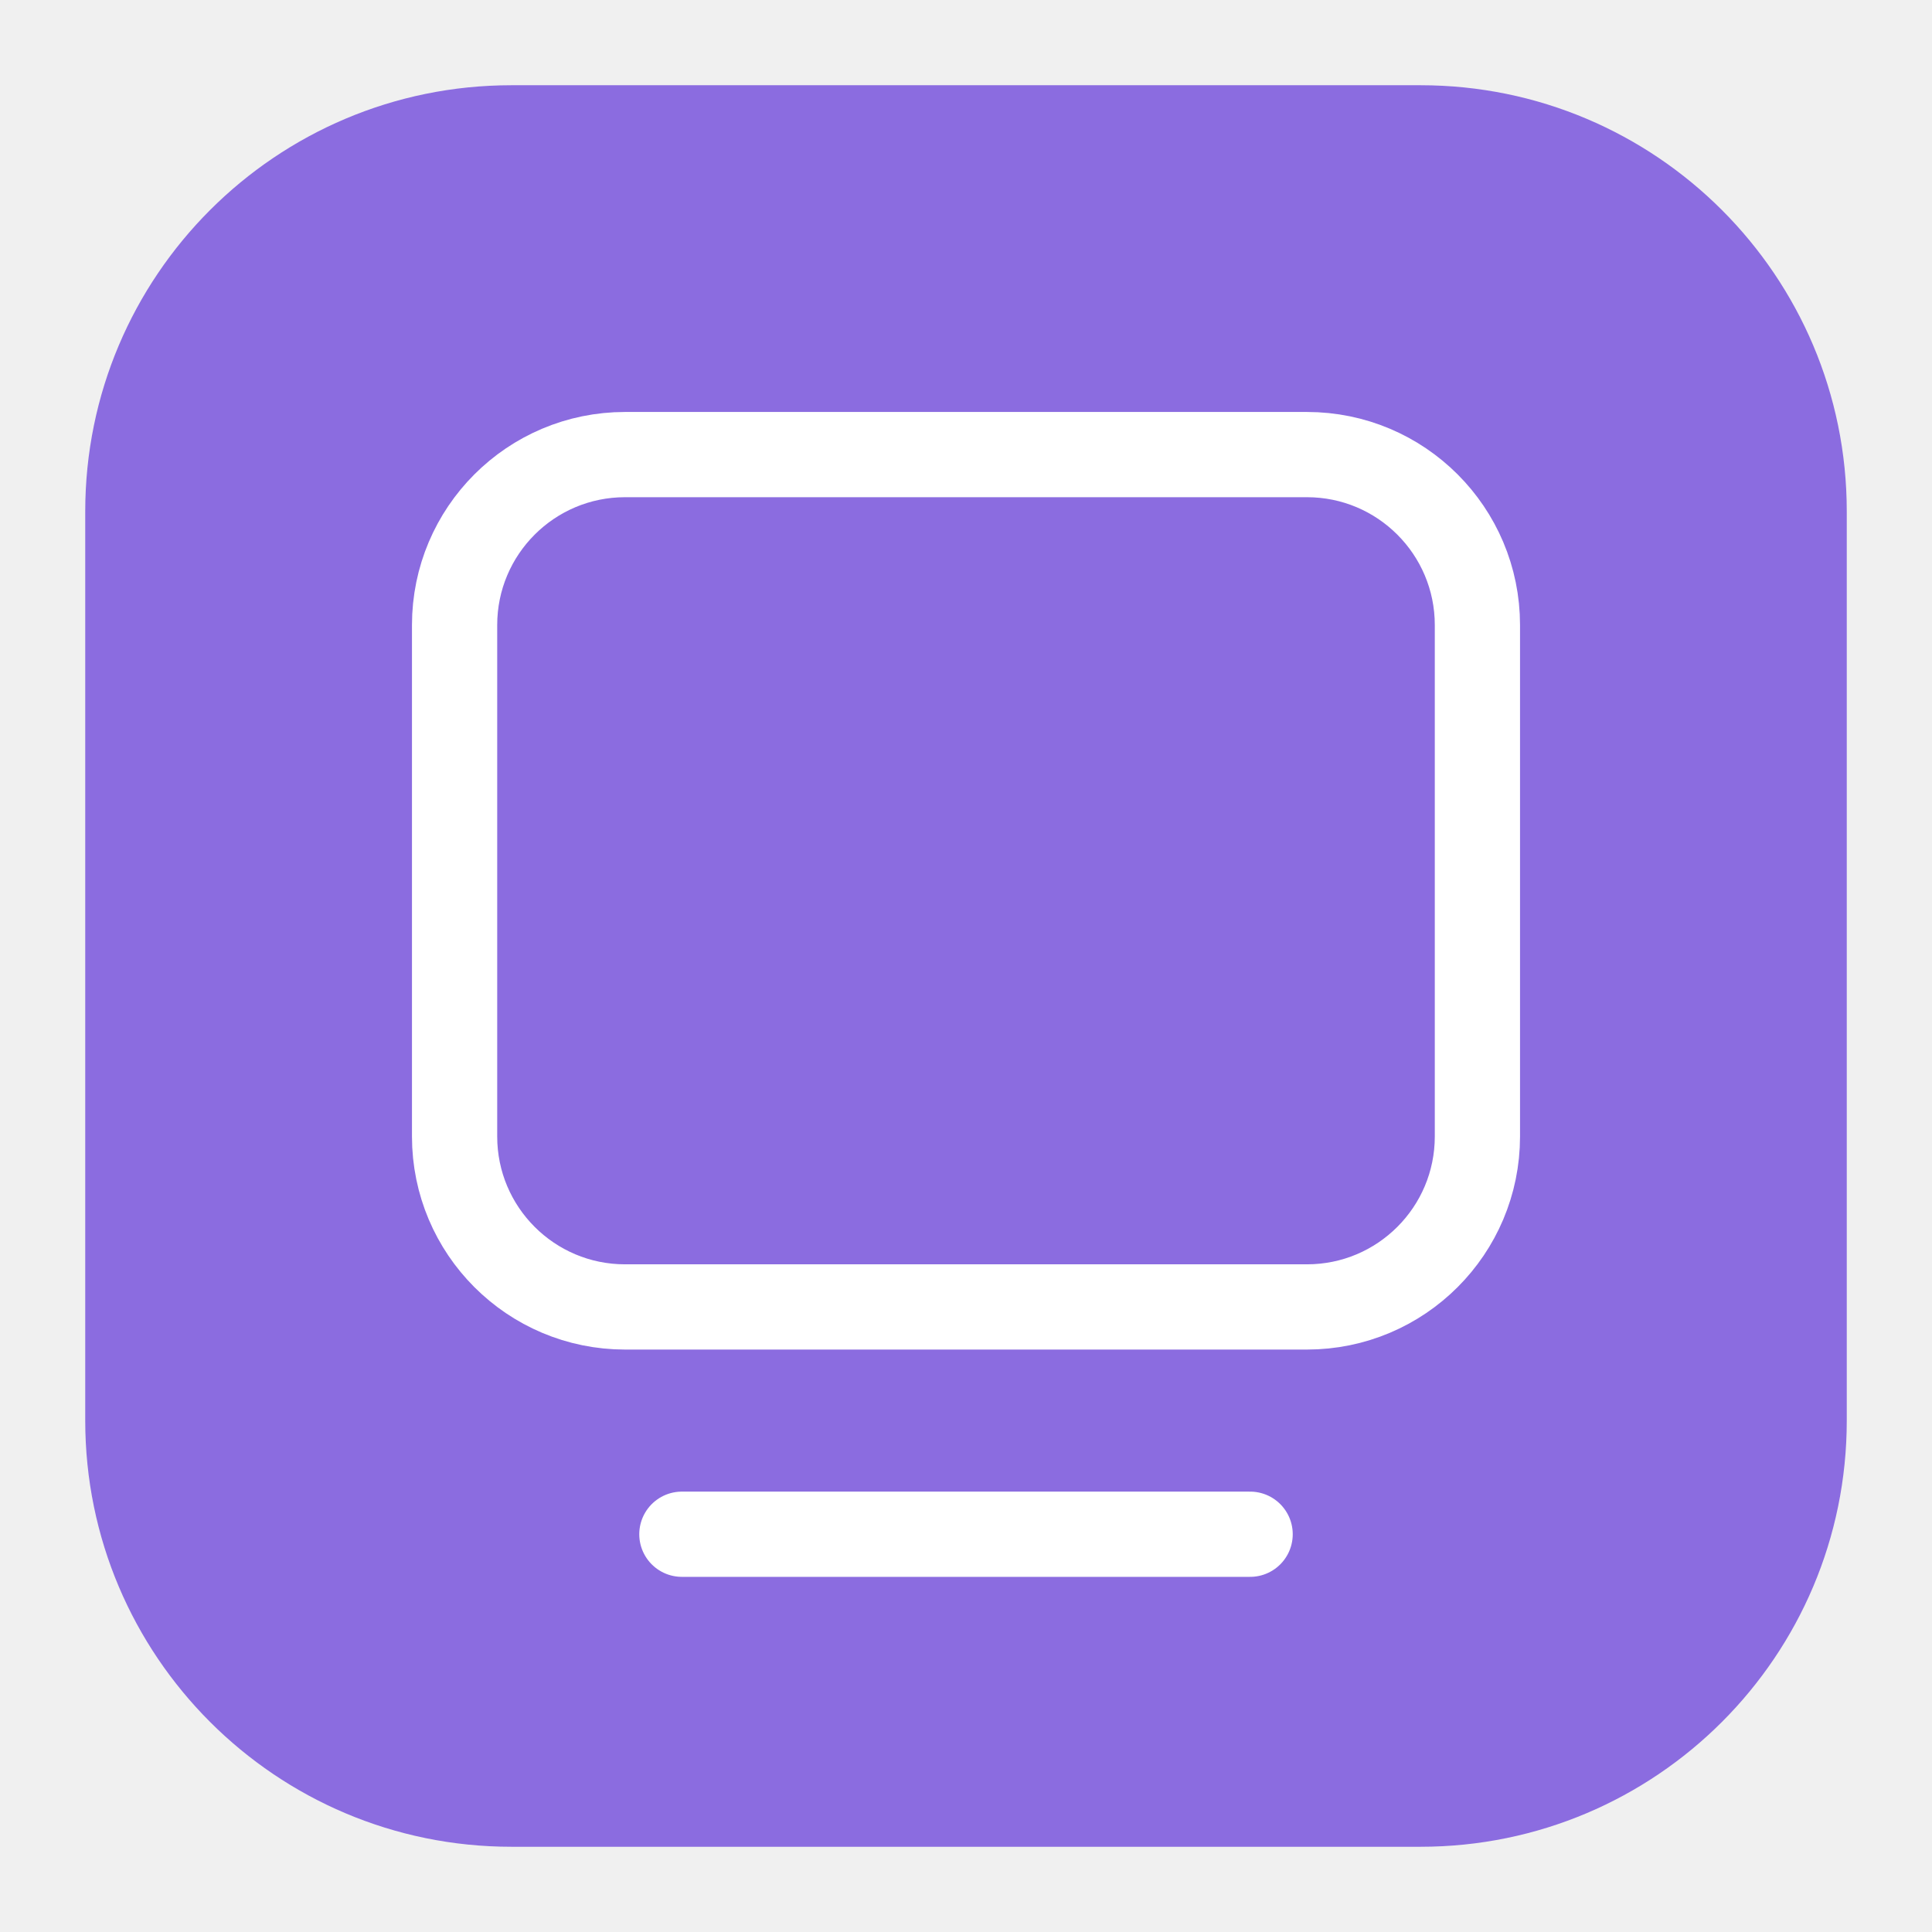
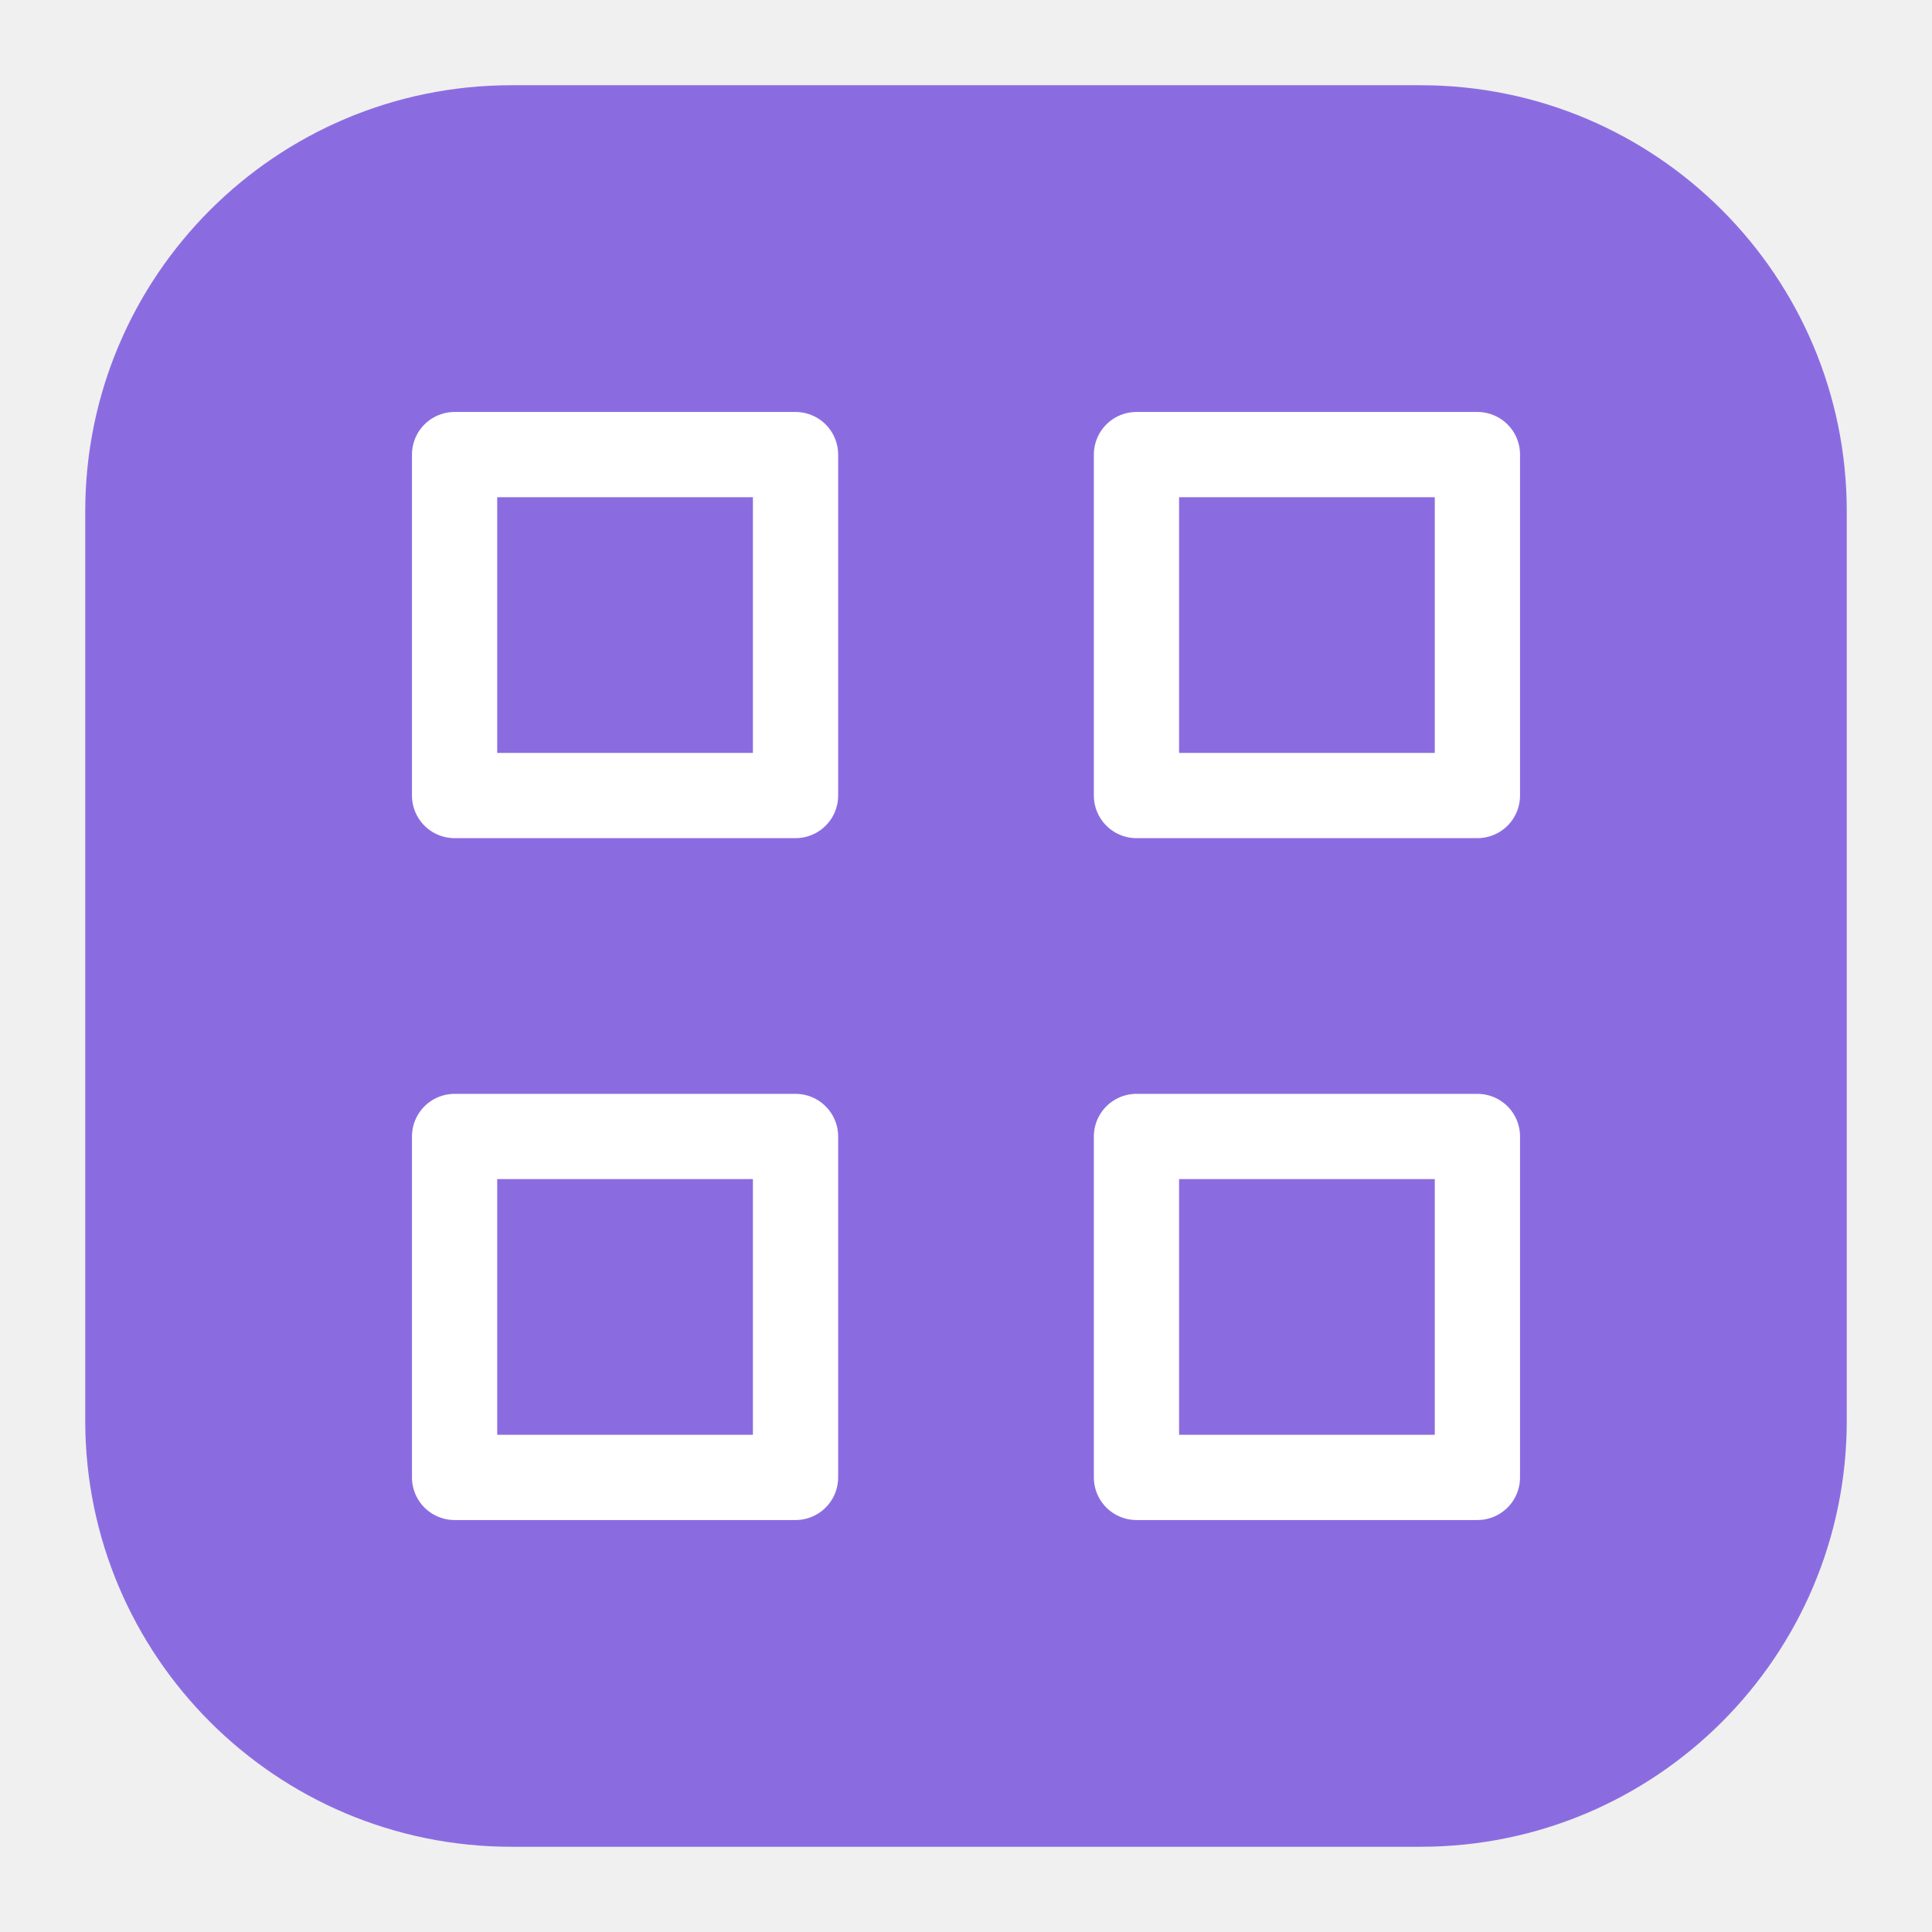
<svg xmlns="http://www.w3.org/2000/svg" width="68" height="68" viewBox="0 0 68 68">
  <rect x="3" y="3" width="62" height="62" rx="15" fill="#8b6ce0" />
-   <rect x="16" y="16" width="36" height="30" rx="6" fill="none" stroke="#fff" stroke-width="3" />
-   <path d="M24 54h20" stroke="#fff" stroke-width="3" stroke-linecap="round" />
+   <path d="M16 16h12v12H16ZM40 16h12v12H40ZM16 40h12v12H16ZM40 40h12v12H40Z" fill="none" stroke="#fff" stroke-width="3" stroke-linecap="round" stroke-linejoin="round" />
</svg>
